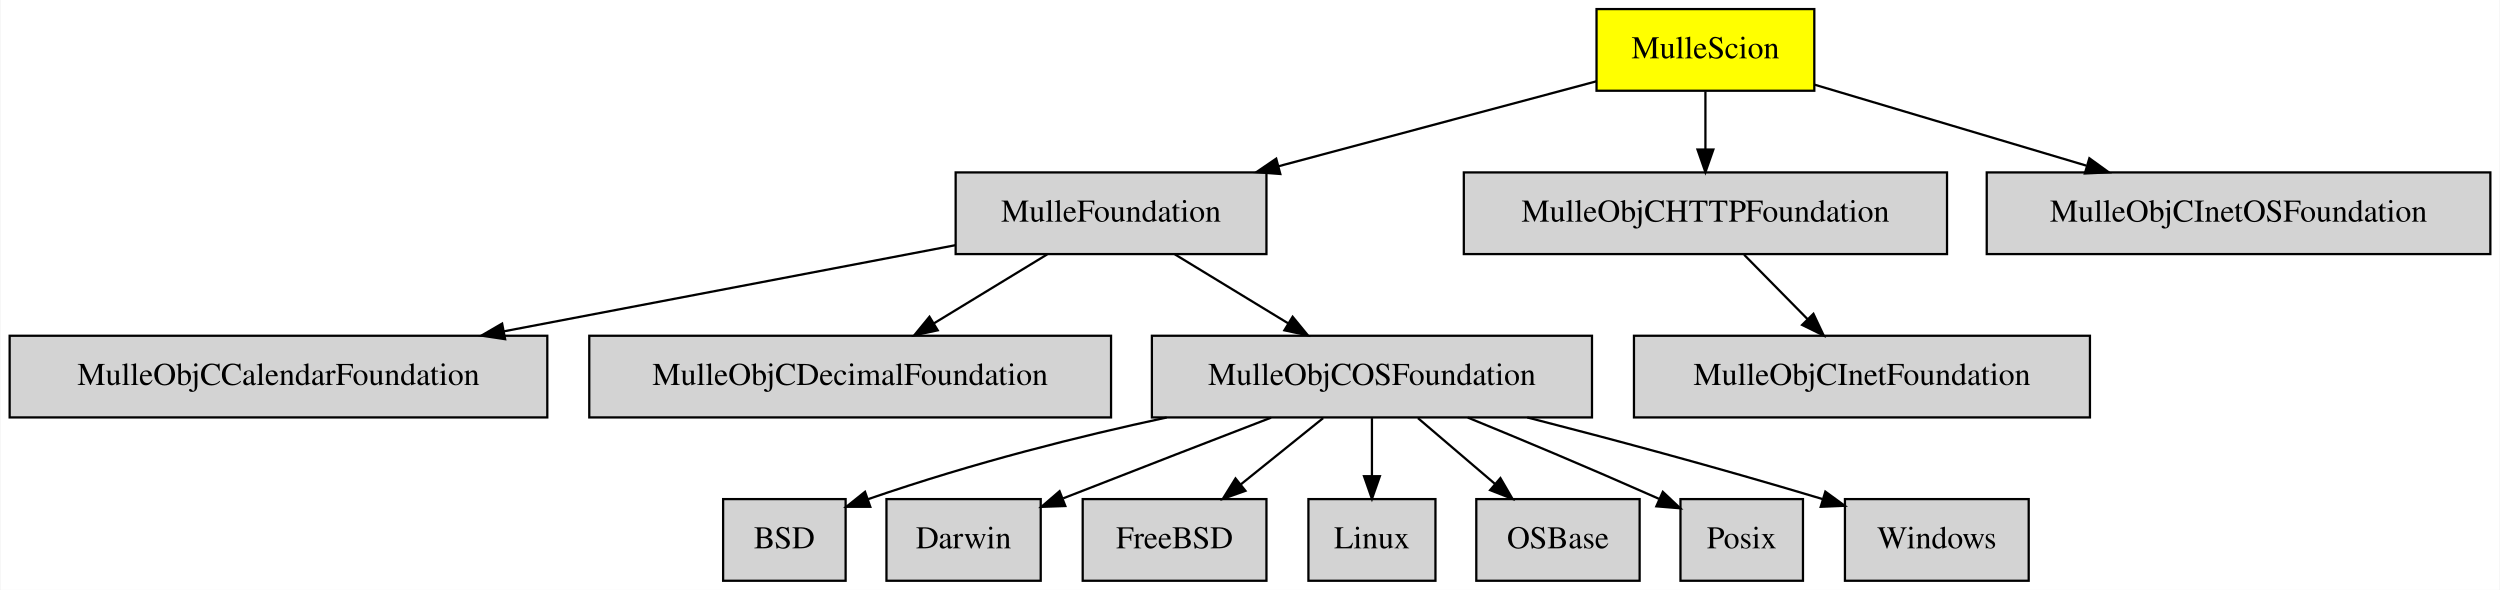
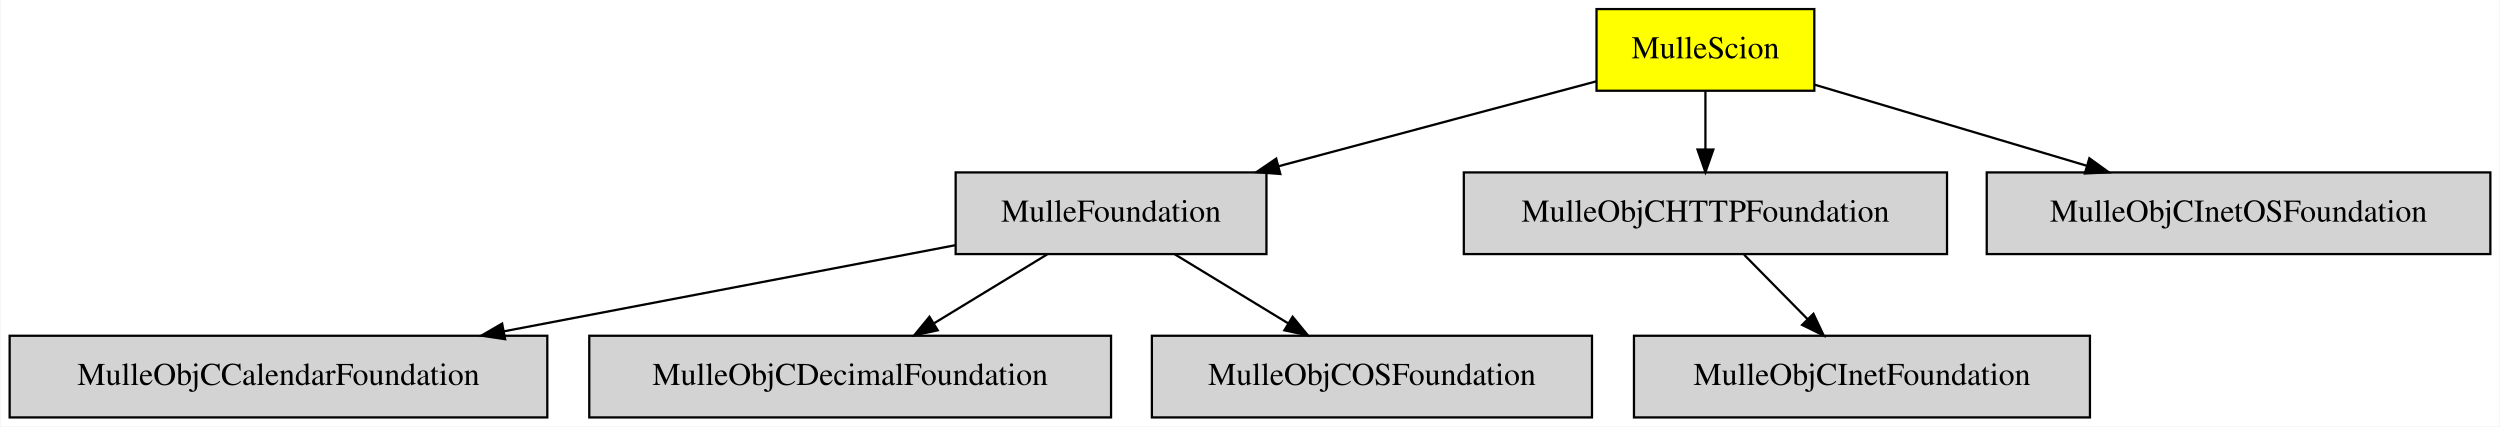
- <svg xmlns="http://www.w3.org/2000/svg" xmlns:xlink="http://www.w3.org/1999/xlink" width="1102pt" height="260pt" viewBox="0.00 0.00 1101.50 260.00">
-   <g id="graph0" class="graph" transform="scale(1 1) rotate(0) translate(4 256)">
-     <polygon fill="white" stroke="transparent" points="-4,4 -4,-256 1097.5,-256 1097.5,4 -4,4" />
+ <svg xmlns="http://www.w3.org/2000/svg" xmlns:xlink="http://www.w3.org/1999/xlink" width="1102pt" height="188pt" viewBox="0.00 0.00 1101.50 188.00">
+   <g id="graph0" class="graph" transform="scale(1 1) rotate(0) translate(4 184)">
+     <polygon fill="white" stroke="transparent" points="-4,4 -4,-184 1097.5,-184 1097.5,4 -4,4" />
    <g id="node1" class="node">
-       <polygon fill="yellow" stroke="black" points="795.5,-252 699.5,-252 699.5,-216 795.5,-216 795.5,-252" />
-       <text text-anchor="middle" x="747.5" y="-230.3" font-family="Times,serif" font-size="14.00">MulleScion</text>
+       <polygon fill="yellow" stroke="black" points="795.5,-180 699.5,-180 699.5,-144 795.5,-144 795.5,-180" />
+       <text text-anchor="middle" x="747.5" y="-158.3" font-family="Times,serif" font-size="14.00">MulleScion</text>
+     </g>
+     <g id="node2" class="node">
+       <g id="a_node2">
+         <a xlink:href="https://github.com/MulleFoundation/MulleFoundation" xlink:title="MulleFoundation">
+           <polygon fill="lightgrey" stroke="black" points="554,-108 417,-108 417,-72 554,-72 554,-108" />
+           <text text-anchor="middle" x="485.5" y="-86.3" font-family="Times,serif" font-size="14.00">MulleFoundation</text>
+         </a>
+       </g>
+     </g>
+     <g id="edge5" class="edge">
+       <path fill="none" stroke="black" d="M699.45,-148.16C660.22,-137.68 604.14,-122.7 559.24,-110.7" />
+       <polygon fill="black" stroke="black" points="560.11,-107.31 549.55,-108.11 558.3,-114.07 560.11,-107.31" />
    </g>
    <g id="node6" class="node">
      <g id="a_node6">
-         <a xlink:href="https://github.com/MulleFoundation/MulleFoundation" xlink:title="MulleFoundation">
-           <polygon fill="lightgrey" stroke="black" points="554,-180 417,-180 417,-144 554,-144 554,-180" />
-           <text text-anchor="middle" x="485.5" y="-158.3" font-family="Times,serif" font-size="14.00">MulleFoundation</text>
+         <a xlink:href="https://github.com/MulleWeb/MulleObjCHTTPFoundation" xlink:title="MulleObjCHTTPFoundation">
+           <polygon fill="lightgrey" stroke="black" points="854,-108 641,-108 641,-72 854,-72 854,-108" />
+           <text text-anchor="middle" x="747.5" y="-86.3" font-family="Times,serif" font-size="14.00">MulleObjCHTTPFoundation</text>
        </a>
      </g>
    </g>
-     <g id="edge12" class="edge">
-       <path fill="none" stroke="black" d="M699.45,-220.16C660.22,-209.68 604.14,-194.7 559.24,-182.7" />
-       <polygon fill="black" stroke="black" points="560.11,-179.31 549.55,-180.11 558.3,-186.07 560.11,-179.31" />
+     <g id="edge6" class="edge">
+       <path fill="none" stroke="black" d="M747.5,-143.7C747.5,-135.98 747.5,-126.71 747.5,-118.11" />
+       <polygon fill="black" stroke="black" points="751,-118.1 747.5,-108.1 744,-118.1 751,-118.1" />
    </g>
-     <g id="node10" class="node">
-       <g id="a_node10">
-         <a xlink:href="https://github.com/MulleWeb/MulleObjCHTTPFoundation" xlink:title="MulleObjCHTTPFoundation">
-           <polygon fill="lightgrey" stroke="black" points="854,-180 641,-180 641,-144 854,-144 854,-180" />
-           <text text-anchor="middle" x="747.5" y="-158.3" font-family="Times,serif" font-size="14.00">MulleObjCHTTPFoundation</text>
+     <g id="node8" class="node">
+       <g id="a_node8">
+         <a xlink:href="https://github.com/MulleFoundation/MulleObjCInetOSFoundation" xlink:title="MulleObjCInetOSFoundation">
+           <polygon fill="lightgrey" stroke="black" points="1093.5,-108 871.5,-108 871.5,-72 1093.5,-72 1093.5,-108" />
+           <text text-anchor="middle" x="982.5" y="-86.3" font-family="Times,serif" font-size="14.00">MulleObjCInetOSFoundation</text>
        </a>
      </g>
    </g>
-     <g id="edge13" class="edge">
-       <path fill="none" stroke="black" d="M747.5,-215.7C747.5,-207.98 747.5,-198.71 747.5,-190.11" />
-       <polygon fill="black" stroke="black" points="751,-190.1 747.5,-180.1 744,-190.1 751,-190.1" />
-     </g>
-     <g id="node12" class="node">
-       <g id="a_node12">
-         <a xlink:href="https://github.com/MulleFoundation/MulleObjCInetOSFoundation" xlink:title="MulleObjCInetOSFoundation">
-           <polygon fill="lightgrey" stroke="black" points="1093.5,-180 871.5,-180 871.5,-144 1093.5,-144 1093.5,-180" />
-           <text text-anchor="middle" x="982.5" y="-158.3" font-family="Times,serif" font-size="14.00">MulleObjCInetOSFoundation</text>
-         </a>
-       </g>
-     </g>
-     <g id="edge14" class="edge">
-       <path fill="none" stroke="black" d="M795.62,-218.67C830.14,-208.38 877.09,-194.4 915.3,-183.02" />
-       <polygon fill="black" stroke="black" points="916.74,-186.24 925.32,-180.03 914.74,-179.53 916.74,-186.24" />
-     </g>
-     <g id="node2" class="node">
-       <g id="a_node2">
-         <a xlink:href="https://unknown.com/" xlink:title="BSD">
-           <polygon fill="lightgrey" stroke="black" points="368.5,-36 314.5,-36 314.5,0 368.5,0 368.5,-36" />
-           <text text-anchor="middle" x="341.5" y="-14.3" font-family="Times,serif" font-size="14.00">BSD</text>
-         </a>
-       </g>
+     <g id="edge7" class="edge">
+       <path fill="none" stroke="black" d="M795.62,-146.67C830.14,-136.38 877.09,-122.4 915.3,-111.02" />
+       <polygon fill="black" stroke="black" points="916.74,-114.24 925.32,-108.03 914.74,-107.53 916.74,-114.24" />
    </g>
    <g id="node3" class="node">
      <g id="a_node3">
-         <a xlink:href="https://unknown.com/" xlink:title="Darwin">
-           <polygon fill="lightgrey" stroke="black" points="454.5,-36 386.5,-36 386.5,0 454.5,0 454.5,-36" />
-           <text text-anchor="middle" x="420.5" y="-14.3" font-family="Times,serif" font-size="14.00">Darwin</text>
-         </a>
-       </g>
-     </g>
-     <g id="node4" class="node">
-       <g id="a_node4">
-         <a xlink:href="https://unknown.com/" xlink:title="FreeBSD">
-           <polygon fill="lightgrey" stroke="black" points="554,-36 473,-36 473,0 554,0 554,-36" />
-           <text text-anchor="middle" x="513.5" y="-14.3" font-family="Times,serif" font-size="14.00">FreeBSD</text>
-         </a>
-       </g>
-     </g>
-     <g id="node5" class="node">
-       <g id="a_node5">
-         <a xlink:href="https://unknown.com/" xlink:title="Linux">
-           <polygon fill="lightgrey" stroke="black" points="628.5,-36 572.5,-36 572.5,0 628.5,0 628.5,-36" />
-           <text text-anchor="middle" x="600.5" y="-14.3" font-family="Times,serif" font-size="14.00">Linux</text>
-         </a>
-       </g>
-     </g>
-     <g id="node7" class="node">
-       <g id="a_node7">
        <a xlink:href="https://github.com/MulleFoundation/MulleObjCCalendarFoundation" xlink:title="MulleObjCCalendarFoundation">
-           <polygon fill="lightgrey" stroke="black" points="237,-108 0,-108 0,-72 237,-72 237,-108" />
-           <text text-anchor="middle" x="118.5" y="-86.3" font-family="Times,serif" font-size="14.00">MulleObjCCalendarFoundation</text>
+           <polygon fill="lightgrey" stroke="black" points="237,-36 0,-36 0,0 237,0 237,-36" />
+           <text text-anchor="middle" x="118.5" y="-14.3" font-family="Times,serif" font-size="14.00">MulleObjCCalendarFoundation</text>
        </a>
      </g>
    </g>
    <g id="edge1" class="edge">
-       <path fill="none" stroke="black" d="M416.9,-147.92C360.87,-137.23 280.93,-121.98 217.89,-109.96" />
-       <polygon fill="black" stroke="black" points="218.41,-106.49 207.93,-108.06 217.09,-113.37 218.41,-106.49" />
+       <path fill="none" stroke="black" d="M416.9,-75.92C360.87,-65.23 280.93,-49.98 217.89,-37.96" />
+       <polygon fill="black" stroke="black" points="218.41,-34.49 207.93,-36.06 217.09,-41.37 218.41,-34.49" />
    </g>
-     <g id="node8" class="node">
-       <g id="a_node8">
+     <g id="node4" class="node">
+       <g id="a_node4">
        <a xlink:href="https://github.com/MulleFoundation/MulleObjCDecimalFoundation" xlink:title="MulleObjCDecimalFoundation">
-           <polygon fill="lightgrey" stroke="black" points="485.5,-108 255.5,-108 255.5,-72 485.5,-72 485.5,-108" />
-           <text text-anchor="middle" x="370.5" y="-86.3" font-family="Times,serif" font-size="14.00">MulleObjCDecimalFoundation</text>
+           <polygon fill="lightgrey" stroke="black" points="485.5,-36 255.5,-36 255.5,0 485.5,0 485.5,-36" />
+           <text text-anchor="middle" x="370.5" y="-14.3" font-family="Times,serif" font-size="14.00">MulleObjCDecimalFoundation</text>
        </a>
      </g>
    </g>
    <g id="edge2" class="edge">
-       <path fill="none" stroke="black" d="M457.37,-143.88C442.33,-134.72 423.63,-123.34 407.44,-113.48" />
-       <polygon fill="black" stroke="black" points="409.1,-110.4 398.74,-108.19 405.46,-116.38 409.1,-110.4" />
+       <path fill="none" stroke="black" d="M457.37,-71.88C442.33,-62.72 423.63,-51.34 407.44,-41.48" />
+       <polygon fill="black" stroke="black" points="409.1,-38.4 398.74,-36.19 405.46,-44.38 409.1,-38.4" />
    </g>
-     <g id="node9" class="node">
-       <g id="a_node9">
+     <g id="node5" class="node">
+       <g id="a_node5">
        <a xlink:href="https://github.com/MulleFoundation/MulleObjCOSFoundation" xlink:title="MulleObjCOSFoundation">
-           <polygon fill="lightgrey" stroke="black" points="697.5,-108 503.5,-108 503.5,-72 697.5,-72 697.5,-108" />
-           <text text-anchor="middle" x="600.5" y="-86.3" font-family="Times,serif" font-size="14.00">MulleObjCOSFoundation</text>
+           <polygon fill="lightgrey" stroke="black" points="697.5,-36 503.5,-36 503.5,0 697.5,0 697.5,-36" />
+           <text text-anchor="middle" x="600.5" y="-14.3" font-family="Times,serif" font-size="14.00">MulleObjCOSFoundation</text>
        </a>
      </g>
    </g>
    <g id="edge3" class="edge">
-       <path fill="none" stroke="black" d="M513.63,-143.88C528.67,-134.72 547.37,-123.34 563.56,-113.48" />
-       <polygon fill="black" stroke="black" points="565.54,-116.38 572.26,-108.19 561.9,-110.4 565.54,-116.38" />
+       <path fill="none" stroke="black" d="M513.63,-71.88C528.67,-62.72 547.37,-51.34 563.56,-41.48" />
+       <polygon fill="black" stroke="black" points="565.54,-44.38 572.26,-36.19 561.9,-38.4 565.54,-44.38" />
    </g>
-     <g id="edge5" class="edge">
-       <path fill="none" stroke="black" d="M510.02,-71.97C471.56,-63.66 426.28,-52.48 378.38,-35.97" />
-       <polygon fill="black" stroke="black" points="379.37,-32.61 368.77,-32.6 377.05,-39.21 379.37,-32.61" />
-     </g>
-     <g id="edge6" class="edge">
-       <path fill="none" stroke="black" d="M556.04,-71.9C531.42,-62.4 500.04,-50.27 464.41,-36.34" />
-       <polygon fill="black" stroke="black" points="465.35,-32.95 454.76,-32.57 462.8,-39.47 465.35,-32.95" />
-     </g>
-     <g id="edge7" class="edge">
-       <path fill="none" stroke="black" d="M578.99,-71.7C568.04,-62.88 554.55,-52.03 542.68,-42.47" />
-       <polygon fill="black" stroke="black" points="544.74,-39.65 534.76,-36.1 540.36,-45.1 544.74,-39.65" />
-     </g>
-     <g id="edge8" class="edge">
-       <path fill="none" stroke="black" d="M600.5,-71.7C600.5,-63.98 600.5,-54.71 600.5,-46.11" />
-       <polygon fill="black" stroke="black" points="604,-46.1 600.5,-36.1 597,-46.1 604,-46.1" />
-     </g>
-     <g id="node13" class="node">
-       <g id="a_node13">
-         <a xlink:href="https://unknown.com/" xlink:title="OSBase">
-           <polygon fill="lightgrey" stroke="black" points="718.5,-36 646.5,-36 646.5,0 718.5,0 718.5,-36" />
-           <text text-anchor="middle" x="682.5" y="-14.3" font-family="Times,serif" font-size="14.00">OSBase</text>
-         </a>
-       </g>
-     </g>
-     <g id="edge9" class="edge">
-       <path fill="none" stroke="black" d="M620.77,-71.7C631,-62.97 643.56,-52.24 654.68,-42.75" />
-       <polygon fill="black" stroke="black" points="657.13,-45.26 662.46,-36.1 652.59,-39.94 657.13,-45.26" />
-     </g>
-     <g id="node14" class="node">
-       <g id="a_node14">
-         <a xlink:href="https://unknown.com/" xlink:title="Posix">
-           <polygon fill="lightgrey" stroke="black" points="790.5,-36 736.5,-36 736.5,0 790.5,0 790.5,-36" />
-           <text text-anchor="middle" x="763.5" y="-14.3" font-family="Times,serif" font-size="14.00">Posix</text>
-         </a>
-       </g>
-     </g>
-     <g id="edge10" class="edge">
-       <path fill="none" stroke="black" d="M642.75,-71.93C665.43,-62.65 694.02,-50.73 727.01,-36.13" />
-       <polygon fill="black" stroke="black" points="728.72,-39.2 736.43,-31.94 725.87,-32.81 728.72,-39.2" />
-     </g>
-     <g id="node15" class="node">
-       <g id="a_node15">
-         <a xlink:href="https://unknown.com/" xlink:title="Windows">
-           <polygon fill="lightgrey" stroke="black" points="890,-36 809,-36 809,0 890,0 890,-36" />
-           <text text-anchor="middle" x="849.5" y="-14.3" font-family="Times,serif" font-size="14.00">Windows</text>
-         </a>
-       </g>
-     </g>
-     <g id="edge11" class="edge">
-       <path fill="none" stroke="black" d="M668.98,-71.98C705.1,-62.72 750.31,-50.67 799.11,-36.02" />
-       <polygon fill="black" stroke="black" points="800.36,-39.3 808.91,-33.05 798.33,-32.6 800.36,-39.3" />
-     </g>
-     <g id="node11" class="node">
-       <g id="a_node11">
+     <g id="node7" class="node">
+       <g id="a_node7">
        <a xlink:href="https://github.com/MulleWeb/MulleObjCInetFoundation" xlink:title="MulleObjCInetFoundation">
-           <polygon fill="lightgrey" stroke="black" points="917,-108 716,-108 716,-72 917,-72 917,-108" />
-           <text text-anchor="middle" x="816.5" y="-86.3" font-family="Times,serif" font-size="14.00">MulleObjCInetFoundation</text>
+           <polygon fill="lightgrey" stroke="black" points="917,-36 716,-36 716,0 917,0 917,-36" />
+           <text text-anchor="middle" x="816.5" y="-14.3" font-family="Times,serif" font-size="14.00">MulleObjCInetFoundation</text>
        </a>
      </g>
    </g>
    <g id="edge4" class="edge">
-       <path fill="none" stroke="black" d="M764.56,-143.7C773,-135.14 783.32,-124.66 792.54,-115.3" />
-       <polygon fill="black" stroke="black" points="795.11,-117.68 799.64,-108.1 790.13,-112.77 795.11,-117.68" />
+       <path fill="none" stroke="black" d="M764.56,-71.7C773,-63.14 783.32,-52.66 792.54,-43.3" />
+       <polygon fill="black" stroke="black" points="795.11,-45.68 799.64,-36.1 790.13,-40.77 795.11,-45.68" />
    </g>
  </g>
</svg>
